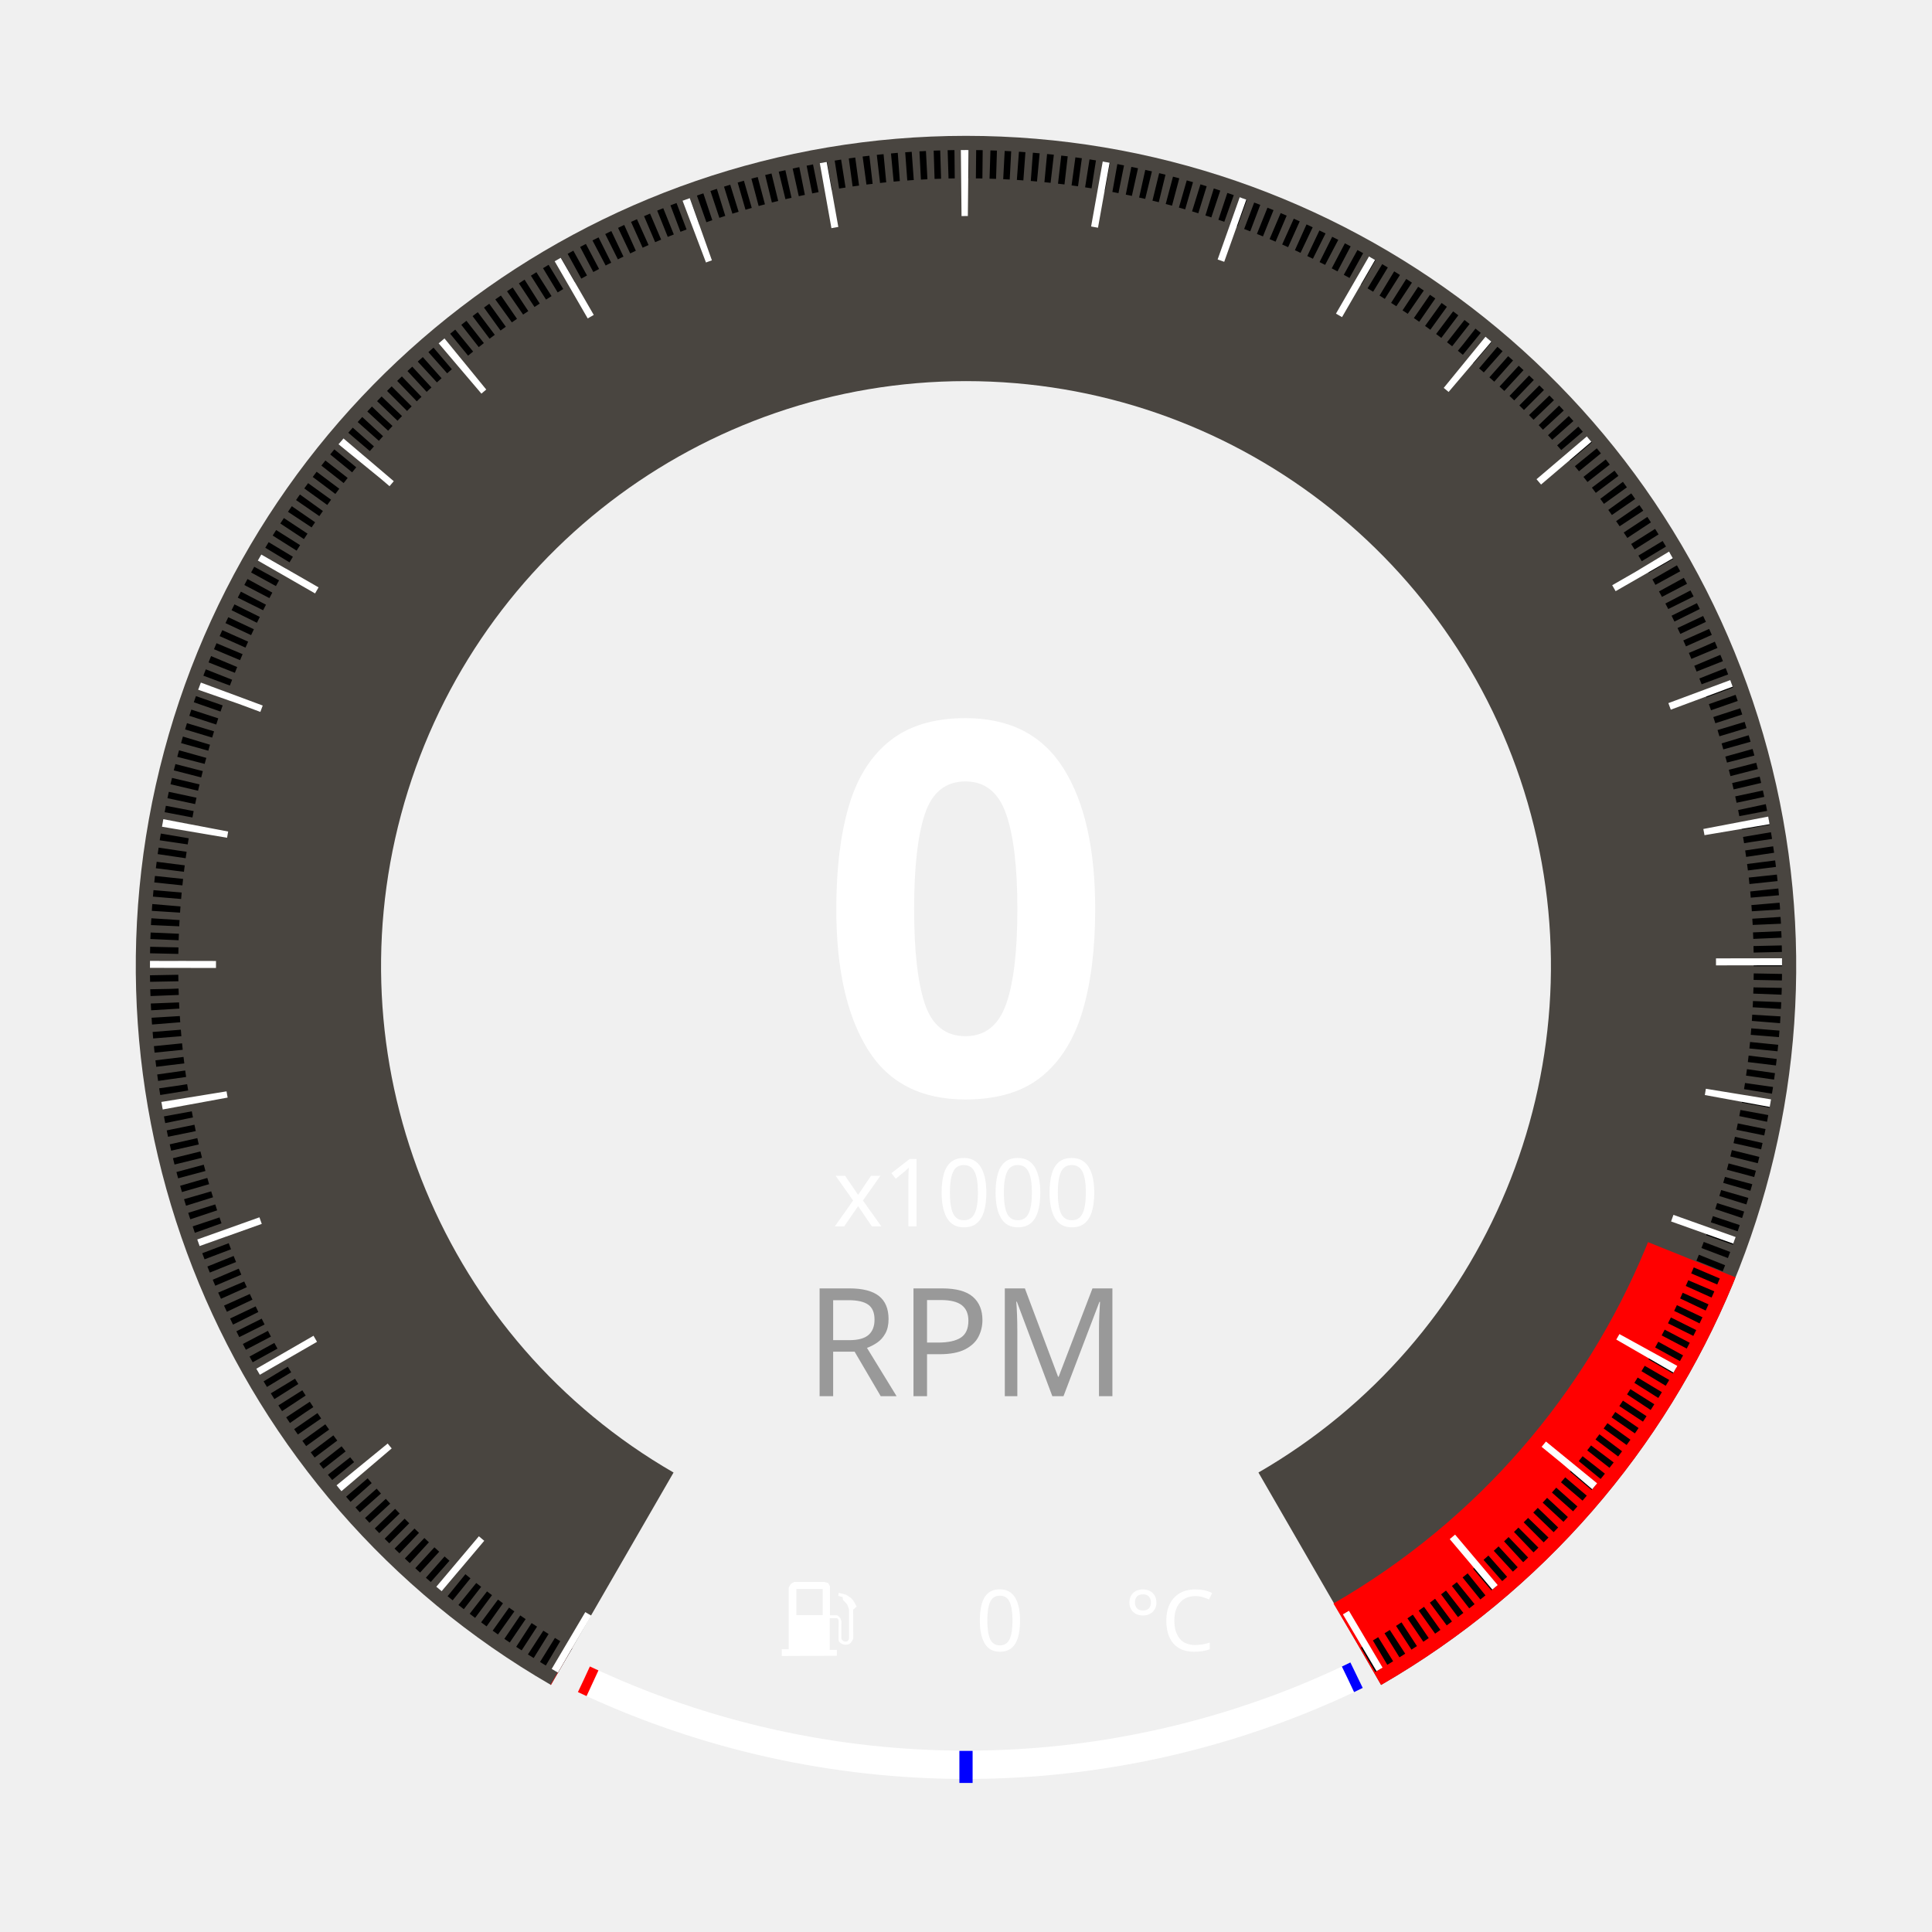
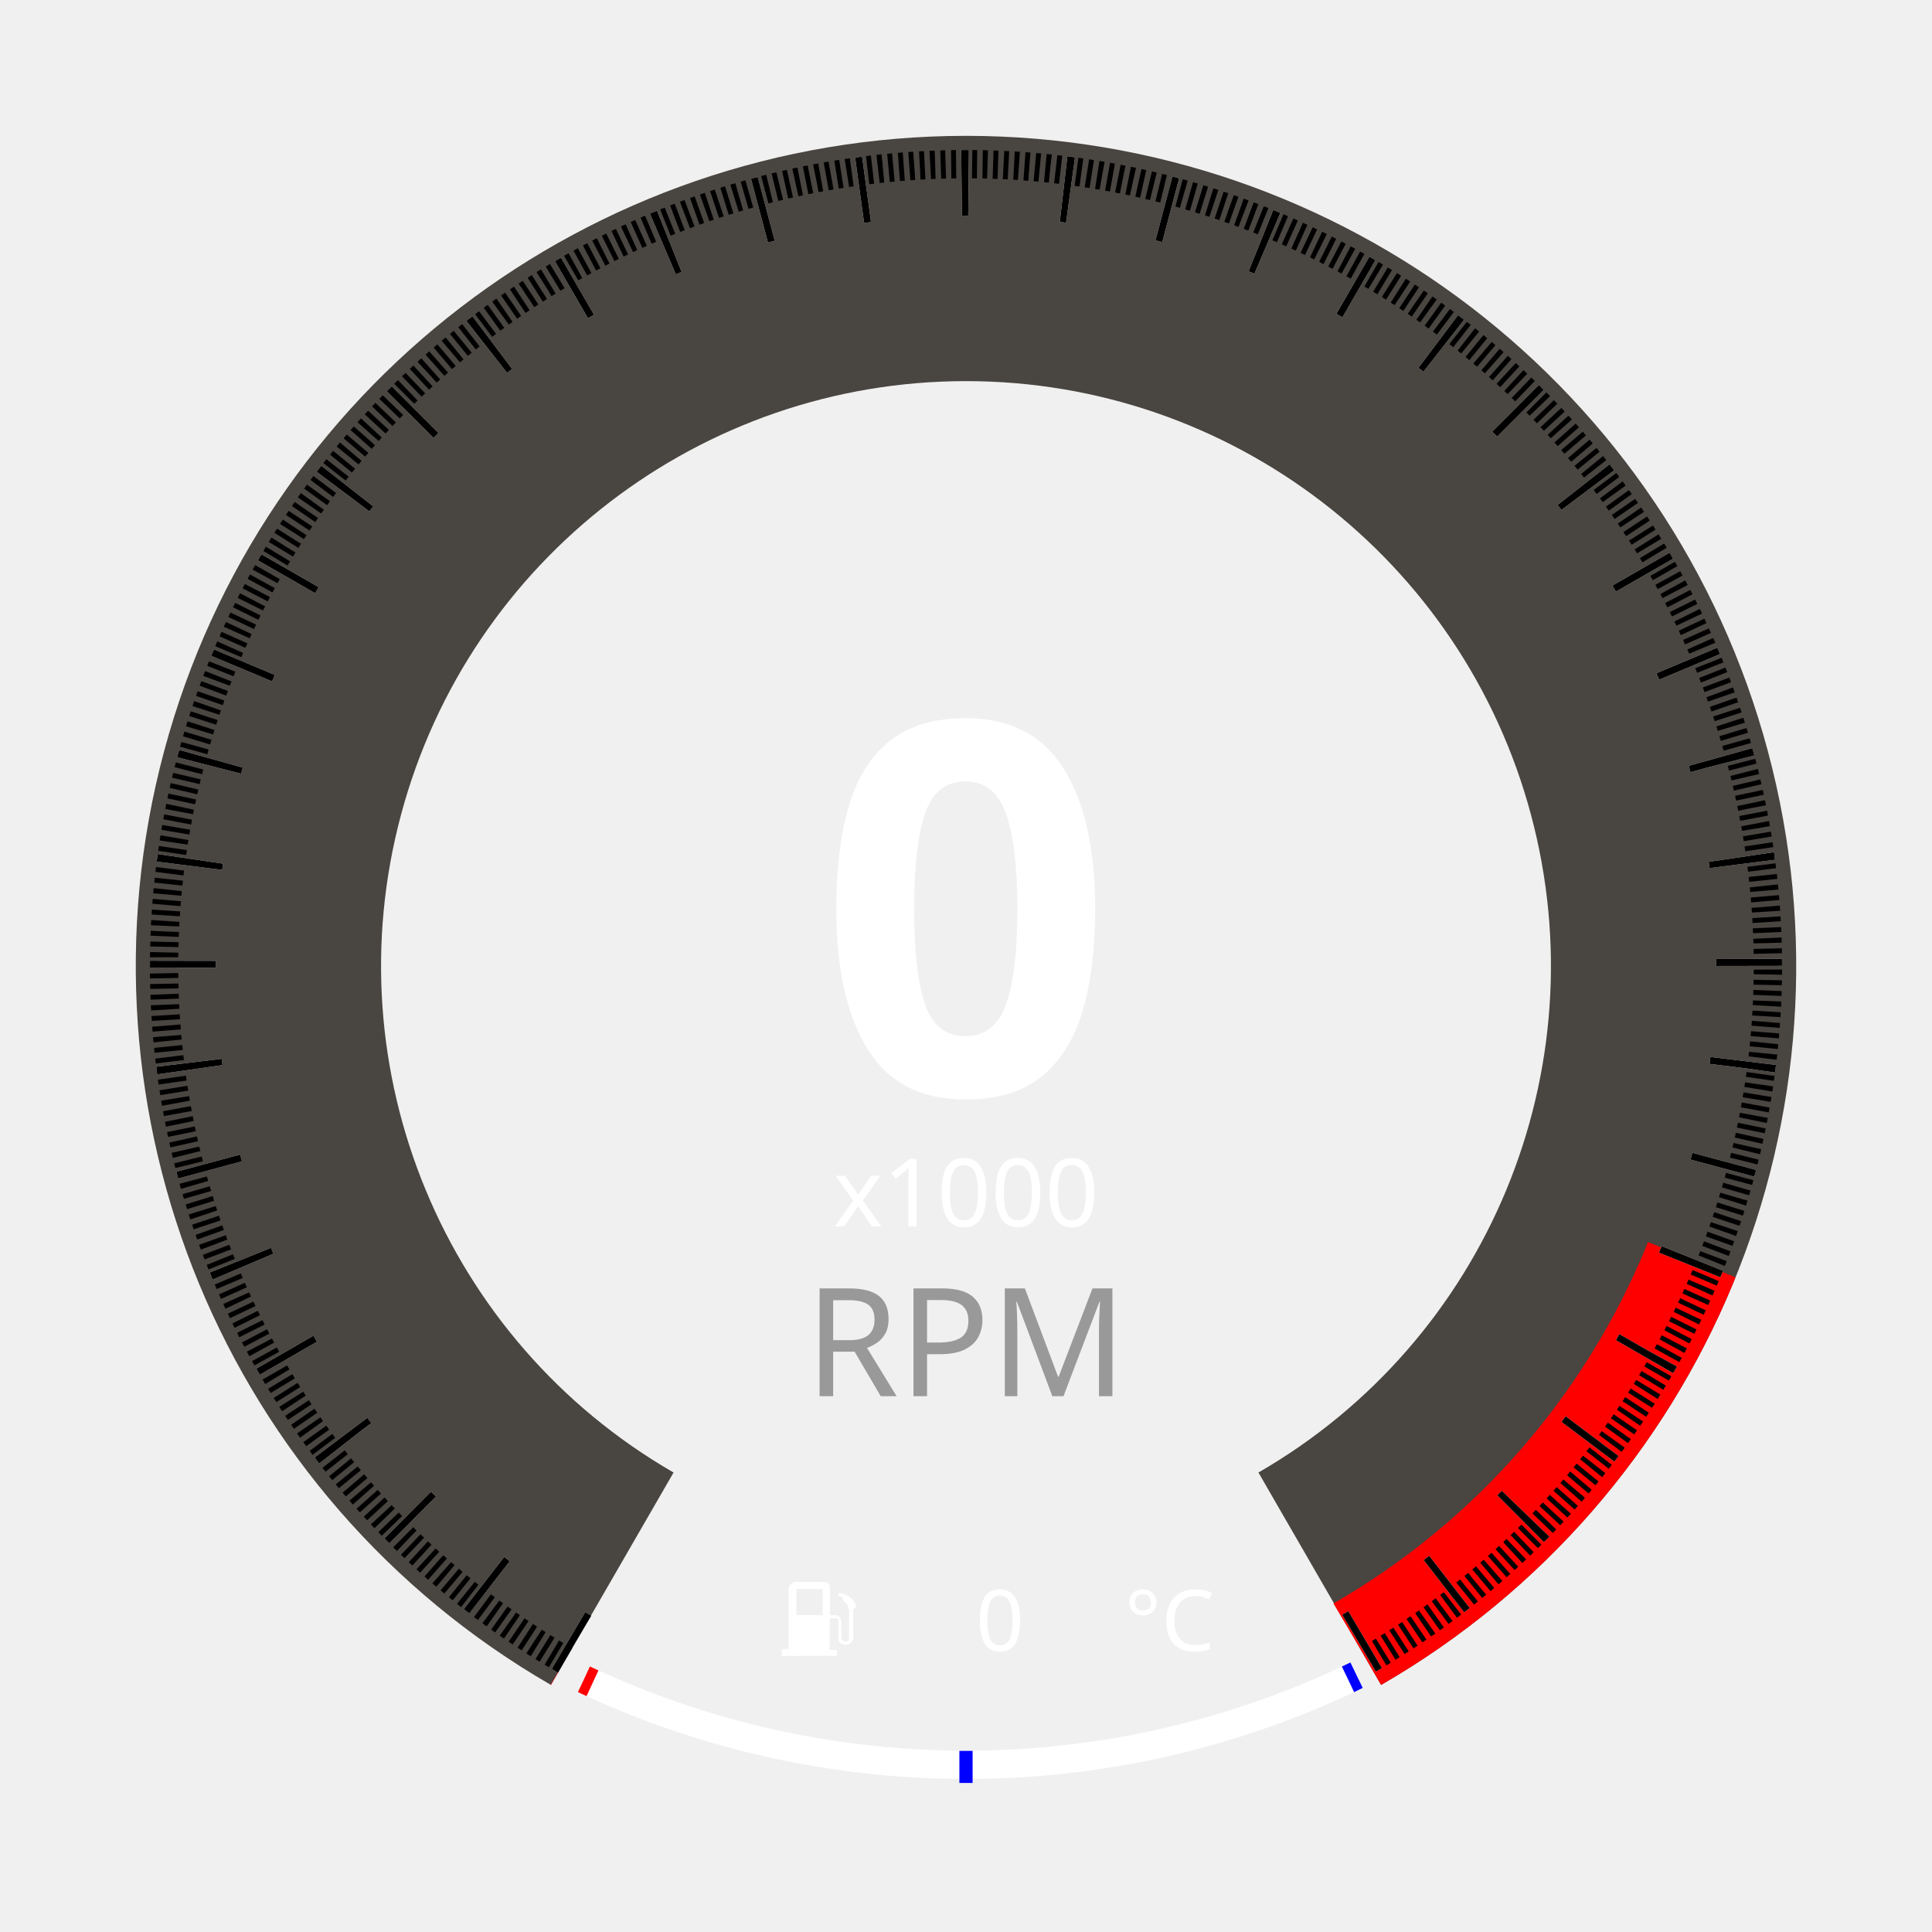
<svg xmlns="http://www.w3.org/2000/svg" viewBox="0 0 1024 1024" width="1024" height="1024" version="1.1" id="svg356">
  <defs id="defs4">
    <filter id="filterGrey" style="color-interpolation-filters:sRGB" x="-20" y="-20" height="40" width="40">
      <feColorMatrix result="result1" values="0.111 0.111 0.111 0 0.111 0.111 0.111 0 0.111 0.111 0.111 0 0 0 0 0 0 0 1 0" />
    </filter>
    <style id="style2">
       .cls-2{font-size:700px;font-family:Kanit-Bold, Kanit;fill:#ceff00;}
       .cls-10,.cls-12,.cls-13,.cls-14,.cls-16,.cls-17,.cls-2,.cls-3,.cls-4,.cls-5,.cls-7,.cls-8{font-weight:700;}
       .cls-3{font-size:142px;letter-spacing:0.1em;}
       .cls-12,.cls-17,.cls-3,.cls-4{fill:#fff;}
       .cls-10,.cls-12,.cls-13,.cls-14,.cls-16,.cls-17,.cls-3,.cls-4,.cls-5,.cls-7,.cls-8{font-family:Kanit-SemiBold, Kanit;}
       .cls-4{font-size:459.74px;letter-spacing:0.1em;}
       .cls-5,.cls-7{font-size:100px;fill:#4d4d4d;}
       .cls-5{letter-spacing:0.09em;}
       .cls-6,.cls-7{letter-spacing:0.1em;}
       .cls-10,.cls-13,.cls-14,.cls-16,.cls-8{font-size:120px;}
       .cls-10,.cls-8{fill:#bdccd4;}
       .cls-9{letter-spacing:-0.02em;}
       .cls-11{letter-spacing:0em;}
       .cls-12{font-size:145px;text-align: end;text-anchor: end;}
       .cls-13{fill:#3fa9f5;}.cls-14{fill:#7ac943;}.cls-15{letter-spacing:-0.045em;}
       .cls-16{fill:#ff1d25;}.cls-17{font-size:200px;}
       .cls-18{fill:none;stroke:#ffffff;stroke-miterlimit:10;stroke-width:20px;}
       @keyframes blinkStopCol{
         0%{stop-color:#f00; stop-opacity:1;}
         100%{stop-color:#fff;stop-opacity:1;}
      }
      .blinkRpmBar{
         animation: 0.4s infinite blinkStopCol steps(2);
      }
      @keyframes blink{
         0%{fill:#f11}
         100%{}
      }
      .blink{
         animation: 0.25s infinite blink steps(2);
      }
      </style>
    <linearGradient class="blinkVelocityBar" id="linearGradientVelo">
      <stop style="stop-color:#00ffff;stop-opacity:1;" offset="0.00" id="velocity_stop_0" />
      <stop style="stop-color:#3c3c3c;stop-opacity:1" offset="1.00" id="velocity_stop_1" />
      <stop style="stop-color:#3c3c3c;stop-opacity:1;" offset="1.00" id="velocity_stop_2" />
    </linearGradient>
    <linearGradient class="blinkFuelBar" id="linearGradientFuel">
      <stop style="stop-color:#0000ff;stop-opacity:1;" offset="0.00" id="fuel_stop_0" />
      <stop style="stop-color:#3c3c3c;stop-opacity:1" offset="1.00" id="fuel_stop_1" />
      <stop style="stop-color:#3c3c3c;stop-opacity:1;" offset="1.00" id="fuel_stop_2" />
    </linearGradient>
    <linearGradient class="blinkBatteryBar" id="linearGradientBatt">
      <stop style="stop-color:#00ff00;stop-opacity:1;" offset="0.00" id="battery_stop_0" />
      <stop style="stop-color:#3c3c3c;stop-opacity:1" offset="1.00" id="battery_stop_1" />
      <stop style="stop-color:#3c3c3c;stop-opacity:1;" offset="1.00" id="battery_stop_2" />
    </linearGradient>
    <linearGradient class="blinkRPMBar" id="linearGradientRPM">
      <stop style="stop-color:#0000ff;stop-opacity:1;" offset="0" id="rpm_stop_0" />
      <stop style="stop-color:#3c3c3c;stop-opacity:1" offset="1.00" id="rpm_stop_1" />
      <stop style="stop-color:#3c3c3c;stop-opacity:1;" offset="1.00" id="rpm_stop_2" />
    </linearGradient>
    <linearGradient class="blinkWaterTemp" id="linearGradientWaterTemp" x1="0" x2="0" y1="1" y2="0">
      <stop style="stop-color:#0000ff;stop-opacity:1;" offset="0.00" id="wt_stop_0" />
      <stop style="stop-color:#3c3c3c;stop-opacity:1" offset="1.00" id="wt_stop_1" />
      <stop style="stop-color:#3c3c3c;stop-opacity:1;" offset="1.00" id="wt_stop_2" />
    </linearGradient>
    <linearGradient class="blinkOilTemp" id="linearGradientOilTemp" x1="0" x2="0" y1="1" y2="0">
      <stop style="stop-color:#ffff00;stop-opacity:1;" offset="0.00" id="ot_stop_0" />
      <stop style="stop-color:#3c3c3c;stop-opacity:1" offset="1.00" id="ot_stop_1" />
      <stop style="stop-color:#3c3c3c;stop-opacity:1;" offset="1.00" id="ot_stop_2" />
    </linearGradient>
    <linearGradient class="blinkAWDFL" id="linearGradientAWDFL" x1="0" x2="0" y1="1" y2="0">
      <stop style="stop-color:#ff0000;stop-opacity:1;" offset="0.00" id="fl_stop_0" />
      <stop style="stop-color:#3c3c3c;stop-opacity:1" offset="1.00" id="fl_stop_1" />
      <stop style="stop-color:#3c3c3c;stop-opacity:1;" offset="1.00" id="fl_stop_2" />
    </linearGradient>
    <linearGradient class="blinkAWDFR" id="linearGradientAWDFR" x1="0" x2="0" y1="1" y2="0">
      <stop style="stop-color:#ff0000;stop-opacity:1;" offset="0.00" id="fr_stop_0" />
      <stop style="stop-color:#3c3c3c;stop-opacity:1" offset="1.00" id="fr_stop_1" />
      <stop style="stop-color:#3c3c3c;stop-opacity:1;" offset="1.00" id="fr_stop_2" />
    </linearGradient>
    <linearGradient class="blinkAWDRL" id="linearGradientAWDRL" x1="0" x2="0" y1="1" y2="0">
      <stop style="stop-color:#ff0000;stop-opacity:1;" offset="0.00" id="rl_stop_0" />
      <stop style="stop-color:#3c3c3c;stop-opacity:1" offset="1.00" id="rl_stop_1" />
      <stop style="stop-color:#3c3c3c;stop-opacity:1;" offset="1.00" id="rl_stop_2" />
    </linearGradient>
    <linearGradient class="blinkAWDRR" id="linearGradientAWDRR" x1="0" x2="0" y1="1" y2="0">
      <stop style="stop-color:#ff0000;stop-opacity:1;" offset="0.00" id="rr_stop_0" />
      <stop style="stop-color:#3c3c3c;stop-opacity:1" offset="1.00" id="rr_stop_1" />
      <stop style="stop-color:#3c3c3c;stop-opacity:1;" offset="1.00" id="rr_stop_2" />
    </linearGradient>
  </defs>
  <g id="RPM" data-name="Velocity" style="display:inline">
    <path id="rpm" class="rpm" d="M 324.5 836.76 A 375 375 0 1 1 699.5 836.76 " stroke="#494540" stroke-width="130" fill="transparent" />
    <path id="redline" class="redline" d="M 304.5 871.4 A 415 415 0 1 1 719.5 871.4 " transform="translate(0, 0)" stroke-dasharray="0 1898 9999" stroke="#ff0000" stroke-width="50" fill="transparent" />
-     <path id="velocity_1" class="velocity_1" d="M 299.5 880.061 A 425 425 0 1 1 724.5 880.061 " stroke-dasharray="3.454 3.95" stroke="#000000" stroke-width="15" fill="transparent" />
-     <path id="velocity_2" class="velocity_2" d="M 304.5 871.4 A 415 415 0 1 1 719.5 871.4 " stroke="#ffffff" stroke-width="35" stroke-dasharray="3.709 68.555" fill="transparent" />
+     <path id="rpm_1" class="rpm_1" d="M 299.5 880.061 A 425 425 0 1 1 724.5 880.061 " stroke-dasharray="2.59 2.962" stroke="#000000" stroke-width="15" fill="transparent" />
+     <path id="rpm_2" class="rpm_2" d="M 304.5 871.4 A 415 415 0 1 1 719.5 871.4 " stroke="#ffffff" stroke-width="35" stroke-dasharray="3.709 50.499" fill="transparent" />
+     <path id="reColor" class="reColor" d="M 304.5 871.4 A 415 415 0 1 1 719.5 871.4 " stroke="#000000" stroke-width="35" stroke-dasharray="3.709 50.499" fill="transparent" />
    <text class="cls-8" id="rpm_txt" style="font-weight:600;font-size:275;font-family:Kanit-SemiBold, Kanit;display:inline;fill:#ffffff" text-anchor="middle" x="512" y="580">0</text>
    <text class="cls-8" id="rpm_time_txt" style="font-weight:350;font-size:50;font-family:Kanit-SemiBold, Kanit;display:inline;fill:#ffffff" text-anchor="middle" x="512" y="650">x1000</text>
    <text class="cls-8" id="rpm_unit_txt" style="font-weight:350;font-size:80;font-family:Kanit-SemiBold, Kanit;display:inline;fill:#999999" text-anchor="middle" x="512" y="740">RPM</text>
    <path id="waterTemp" class="waterTemp" d="M 309.5 890.061 A 475 475 0 0 0 714.5 890.061 " stroke="#ffffff" stroke-width="15" fill="transparent" />
    <text class="waterTemp_txt" id="waterTemp_txt" style="font-weight:350;font-size:45;font-family:Kanit-SemiBold, Kanit;display:inline;fill:#ffffff" text-anchor="middle" x="530" y="875">0</text>
  </g>
  <g id="Fuel1" data-name="Fuel" style="display:inline">
    <path style="display:inline;opacity:1;fill-opacity:1;stroke:none;stroke-width:1px;stroke-linecap:butt;stroke-linejoin:miter;stroke-opacity:1" fill="#ffffff" d="m 410.469,29.229 -0.875,0.506 -0.582,1.01 V 47.062 h -1.84 v 1.797 l 14.609,-0.062 v -1.562 h -1.891 v -8.375 l 1.938,-0.031 c 0.201,0.164 0.404,0.326 0.422,0.734 l -0.023,5.016 c 0.04,0.6 0.617,0.963 1.117,1.156 0.565,0.218 1.284,0.179 1.812,-0.117 0.489,-0.274 0.969,-1.375 0.969,-1.375 l -0.021,-7.662 0.912,-0.83 c 0,0 -0.699,-1.428 -1.234,-2 -0.454,-0.485 -1.625,-1.156 -1.625,-1.156 L 422.25,32.125 l -0.094,0.797 1.125,0.328 0.141,0.781 c 0,0 0.761,0.694 1.031,1.125 0.258,0.41 0.539,1.35 0.539,1.35 L 425,44.266 c 0,0 -0.195,0.548 -0.43,0.672 -0.302,0.159 -0.72,0.125 -1.023,-0.031 -0.291,-0.15 -0.541,-0.416 -0.594,-0.781 l 0.031,-4.453 c 0,0 -0.164,-0.677 -0.361,-0.953 -0.2,-0.28 -0.795,-0.656 -0.795,-0.656 h -1.891 v -7.734 l -0.477,-0.826 -1.02,-0.273 z m 0.582,1.867 h 6.982 v 6.939 h -6.982 z" id="fuel_logo" transform="translate(-400,780)scale(2)" />
    <text class="waterTemp_txt_unit" id="waterTemp_txt_unit" style="font-weight:350;font-size:45;font-family:Kanit-SemiBold, Kanit;display:inline;fill:#ffffff" text-anchor="middle" x="620" y="875">°C</text>
    <path id="fuel_1" class="fuel_1" d="M 309.5 890.061 A 475 475 0 0 0 714.5 890.061 " stroke="red" stroke-width="15" stroke-dasharray="5 1000000" fill="transparent" />
    <path id="fuel_2" class="fuel_2" d="M 714.5 890.061 A 475 475 0 1 0 309.5 890.061 " stroke="blue" stroke-width="15" stroke-dasharray="5 1000000" fill="transparent" />
    <line x1="512" x2="512" y1="945" y2="928" stroke="blue" stroke-width="7" />
  </g>
</svg>
